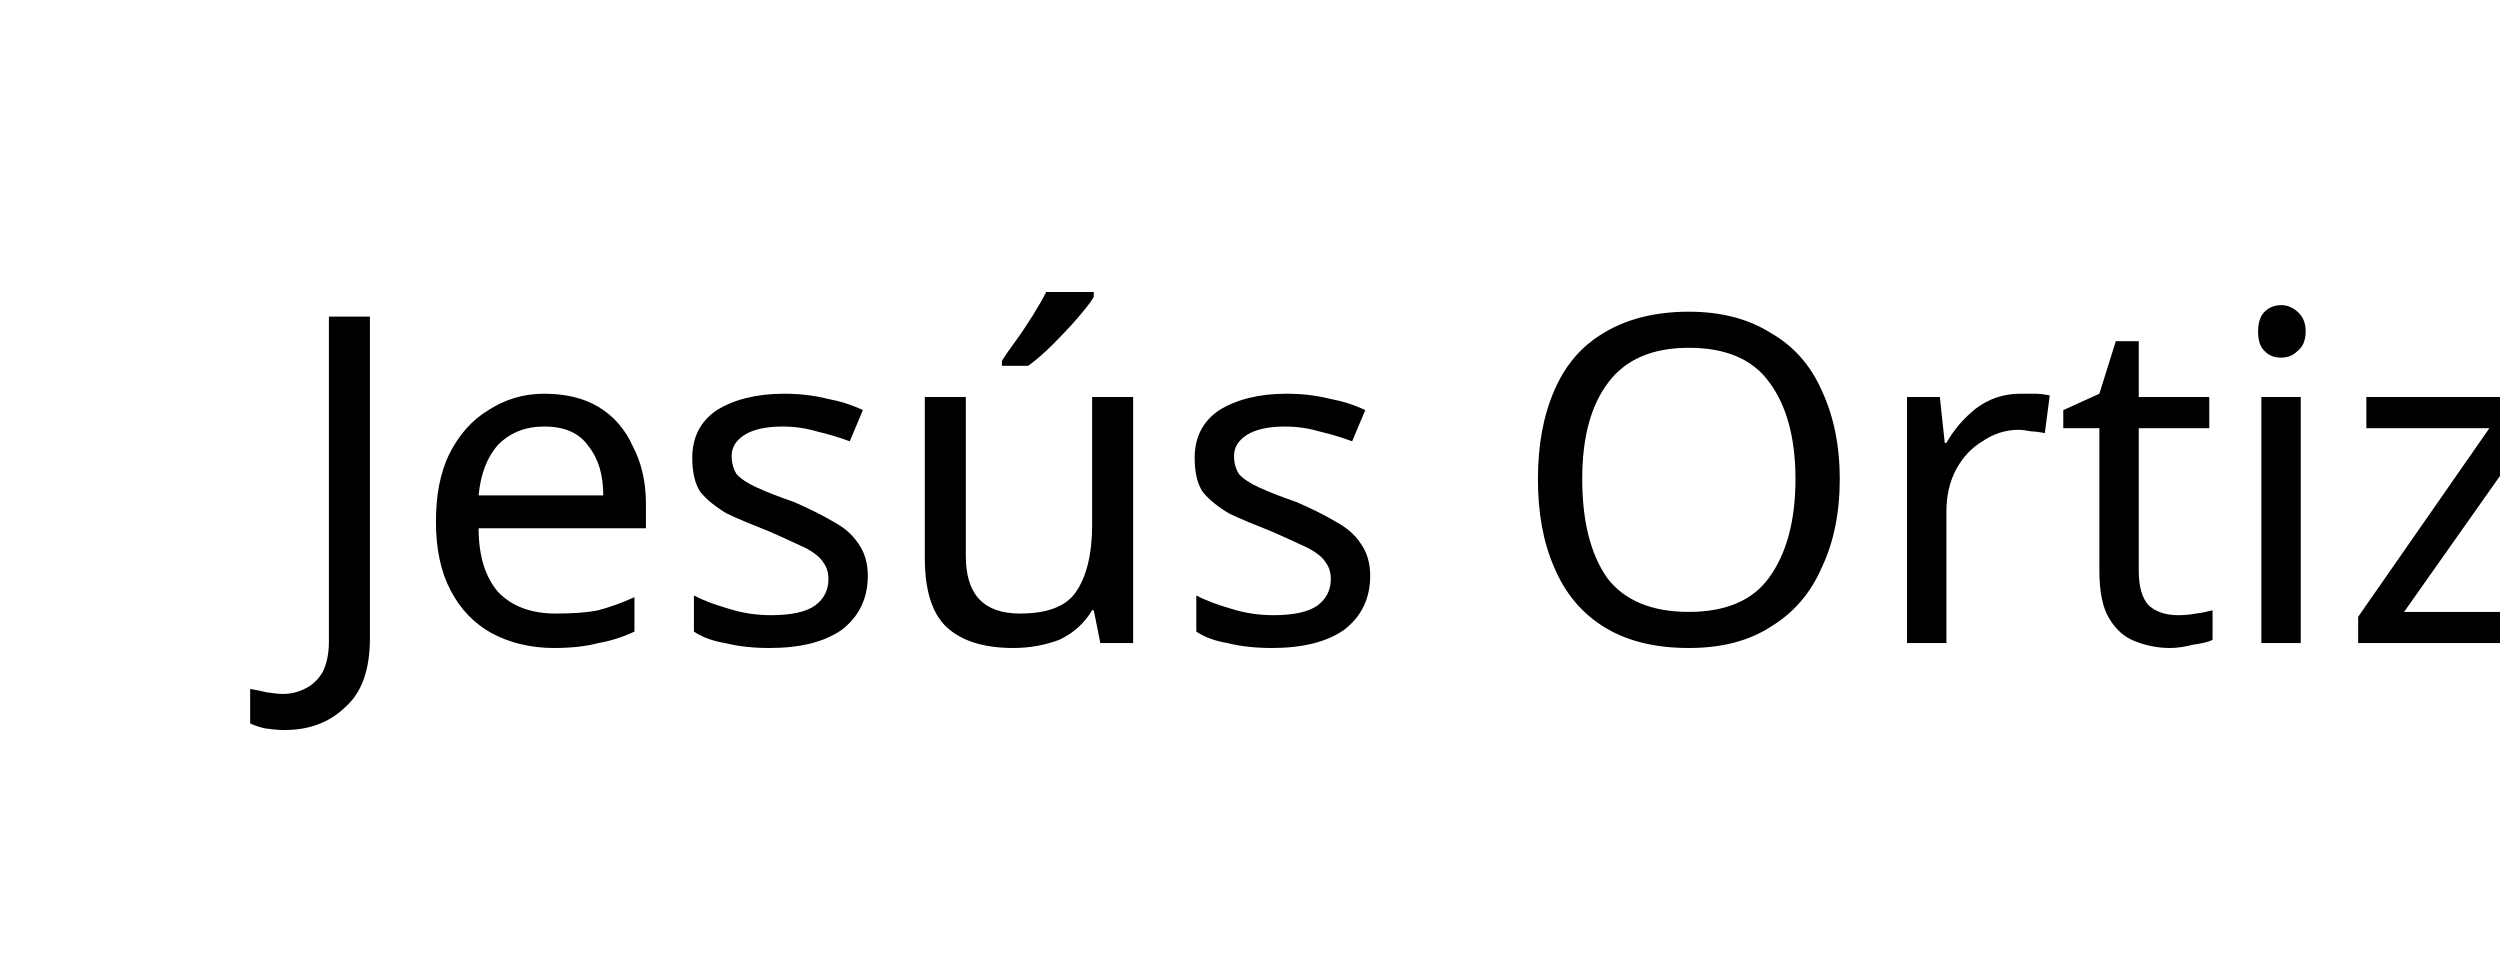
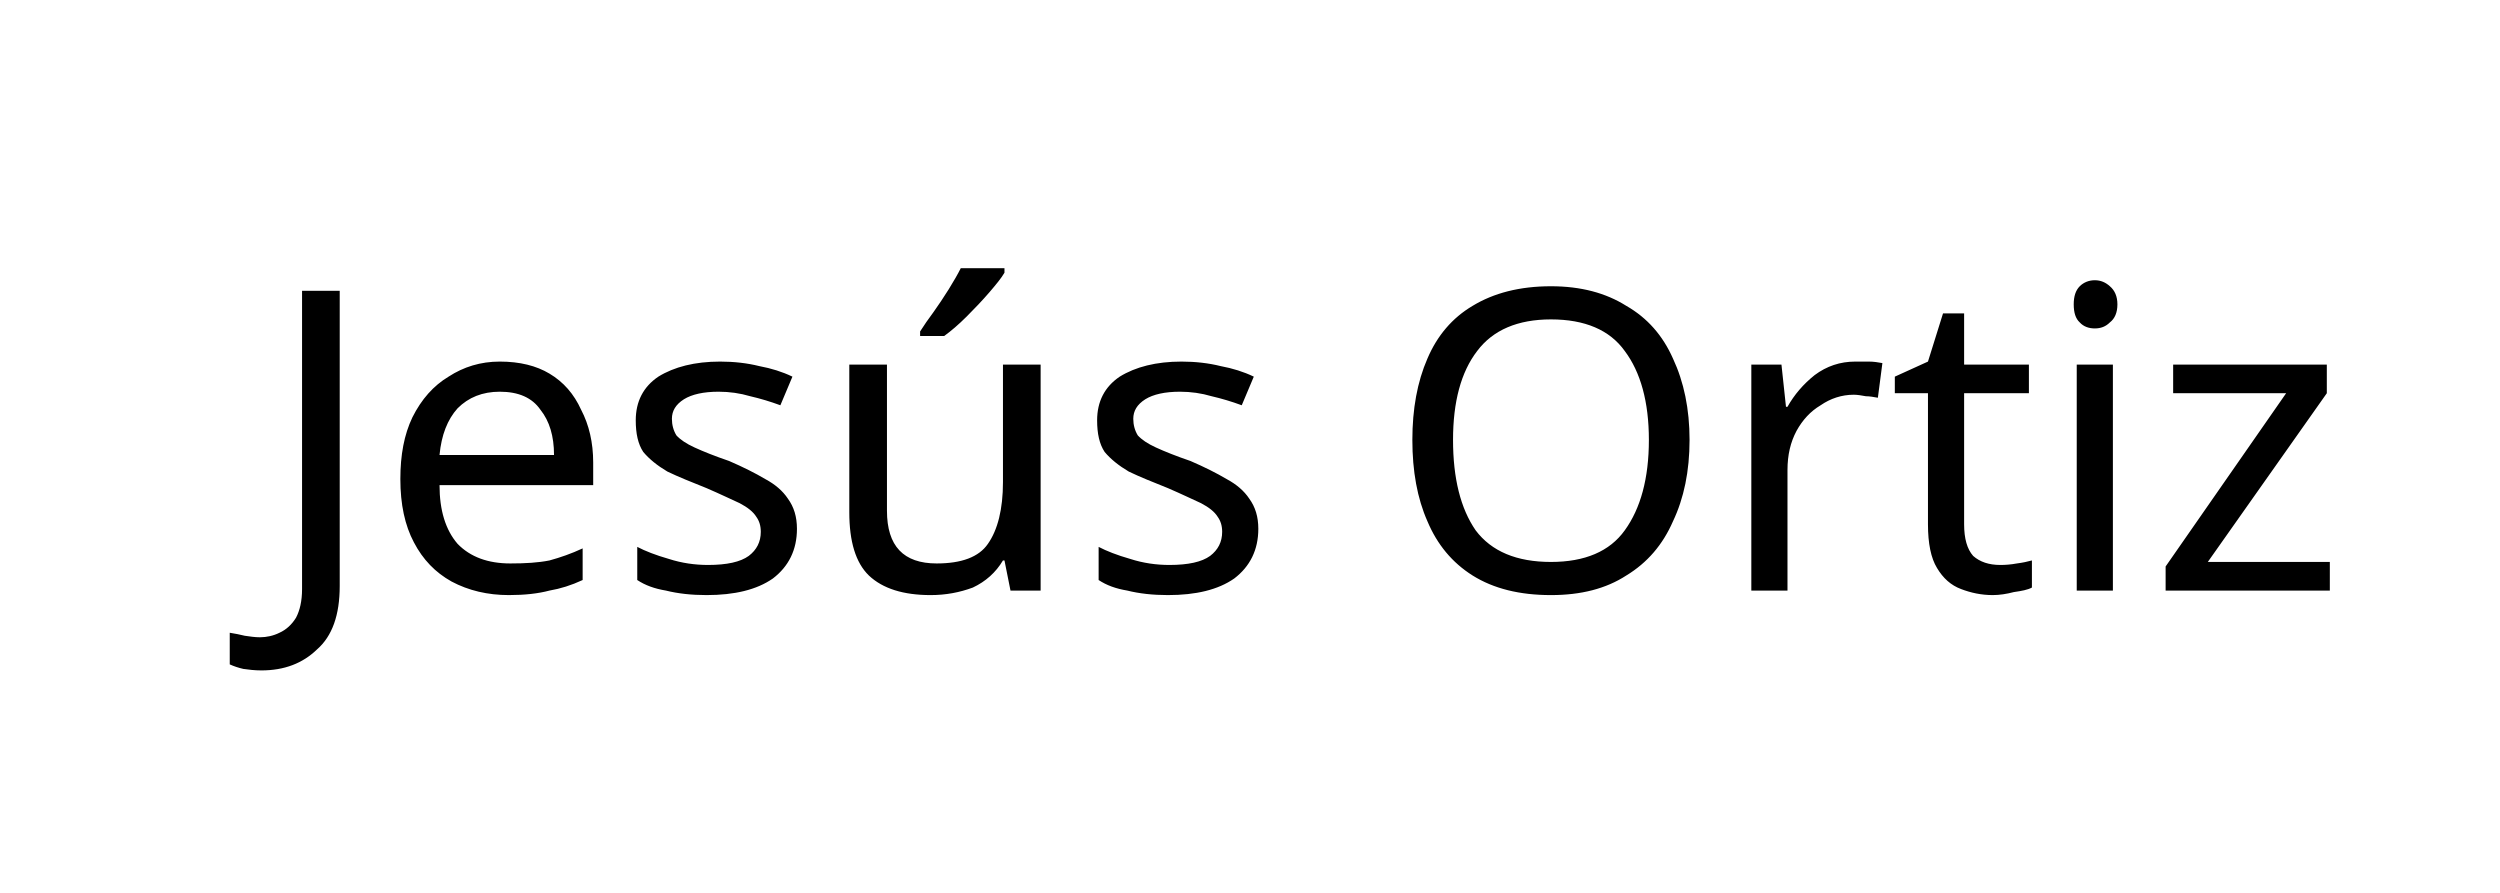
- <svg xmlns="http://www.w3.org/2000/svg" width="90" height="35" viewBox="0 0 23.812 9.26" version="1.1" id="svg5">
+ <svg xmlns="http://www.w3.org/2000/svg" width="98" height="35" viewBox="0 0 25.929 9.26" version="1.1" id="svg5">
  <defs id="defs2" />
  <g id="layer1">
    <text xml:space="preserve" style="font-size:4.361px;line-height:1.25;font-family:Calibri;-inkscape-font-specification:Calibri;stroke-width:0.109" x="2.727" y="6.124" id="text1332">
      <tspan id="tspan1330" style="font-style:normal;font-variant:normal;font-weight:normal;font-stretch:normal;font-family:Coolvetica;-inkscape-font-specification:Coolvetica;stroke-width:0.109" x="2.727" y="6.124">Jesús Ortiz</tspan>
    </text>
  </g>
</svg>
